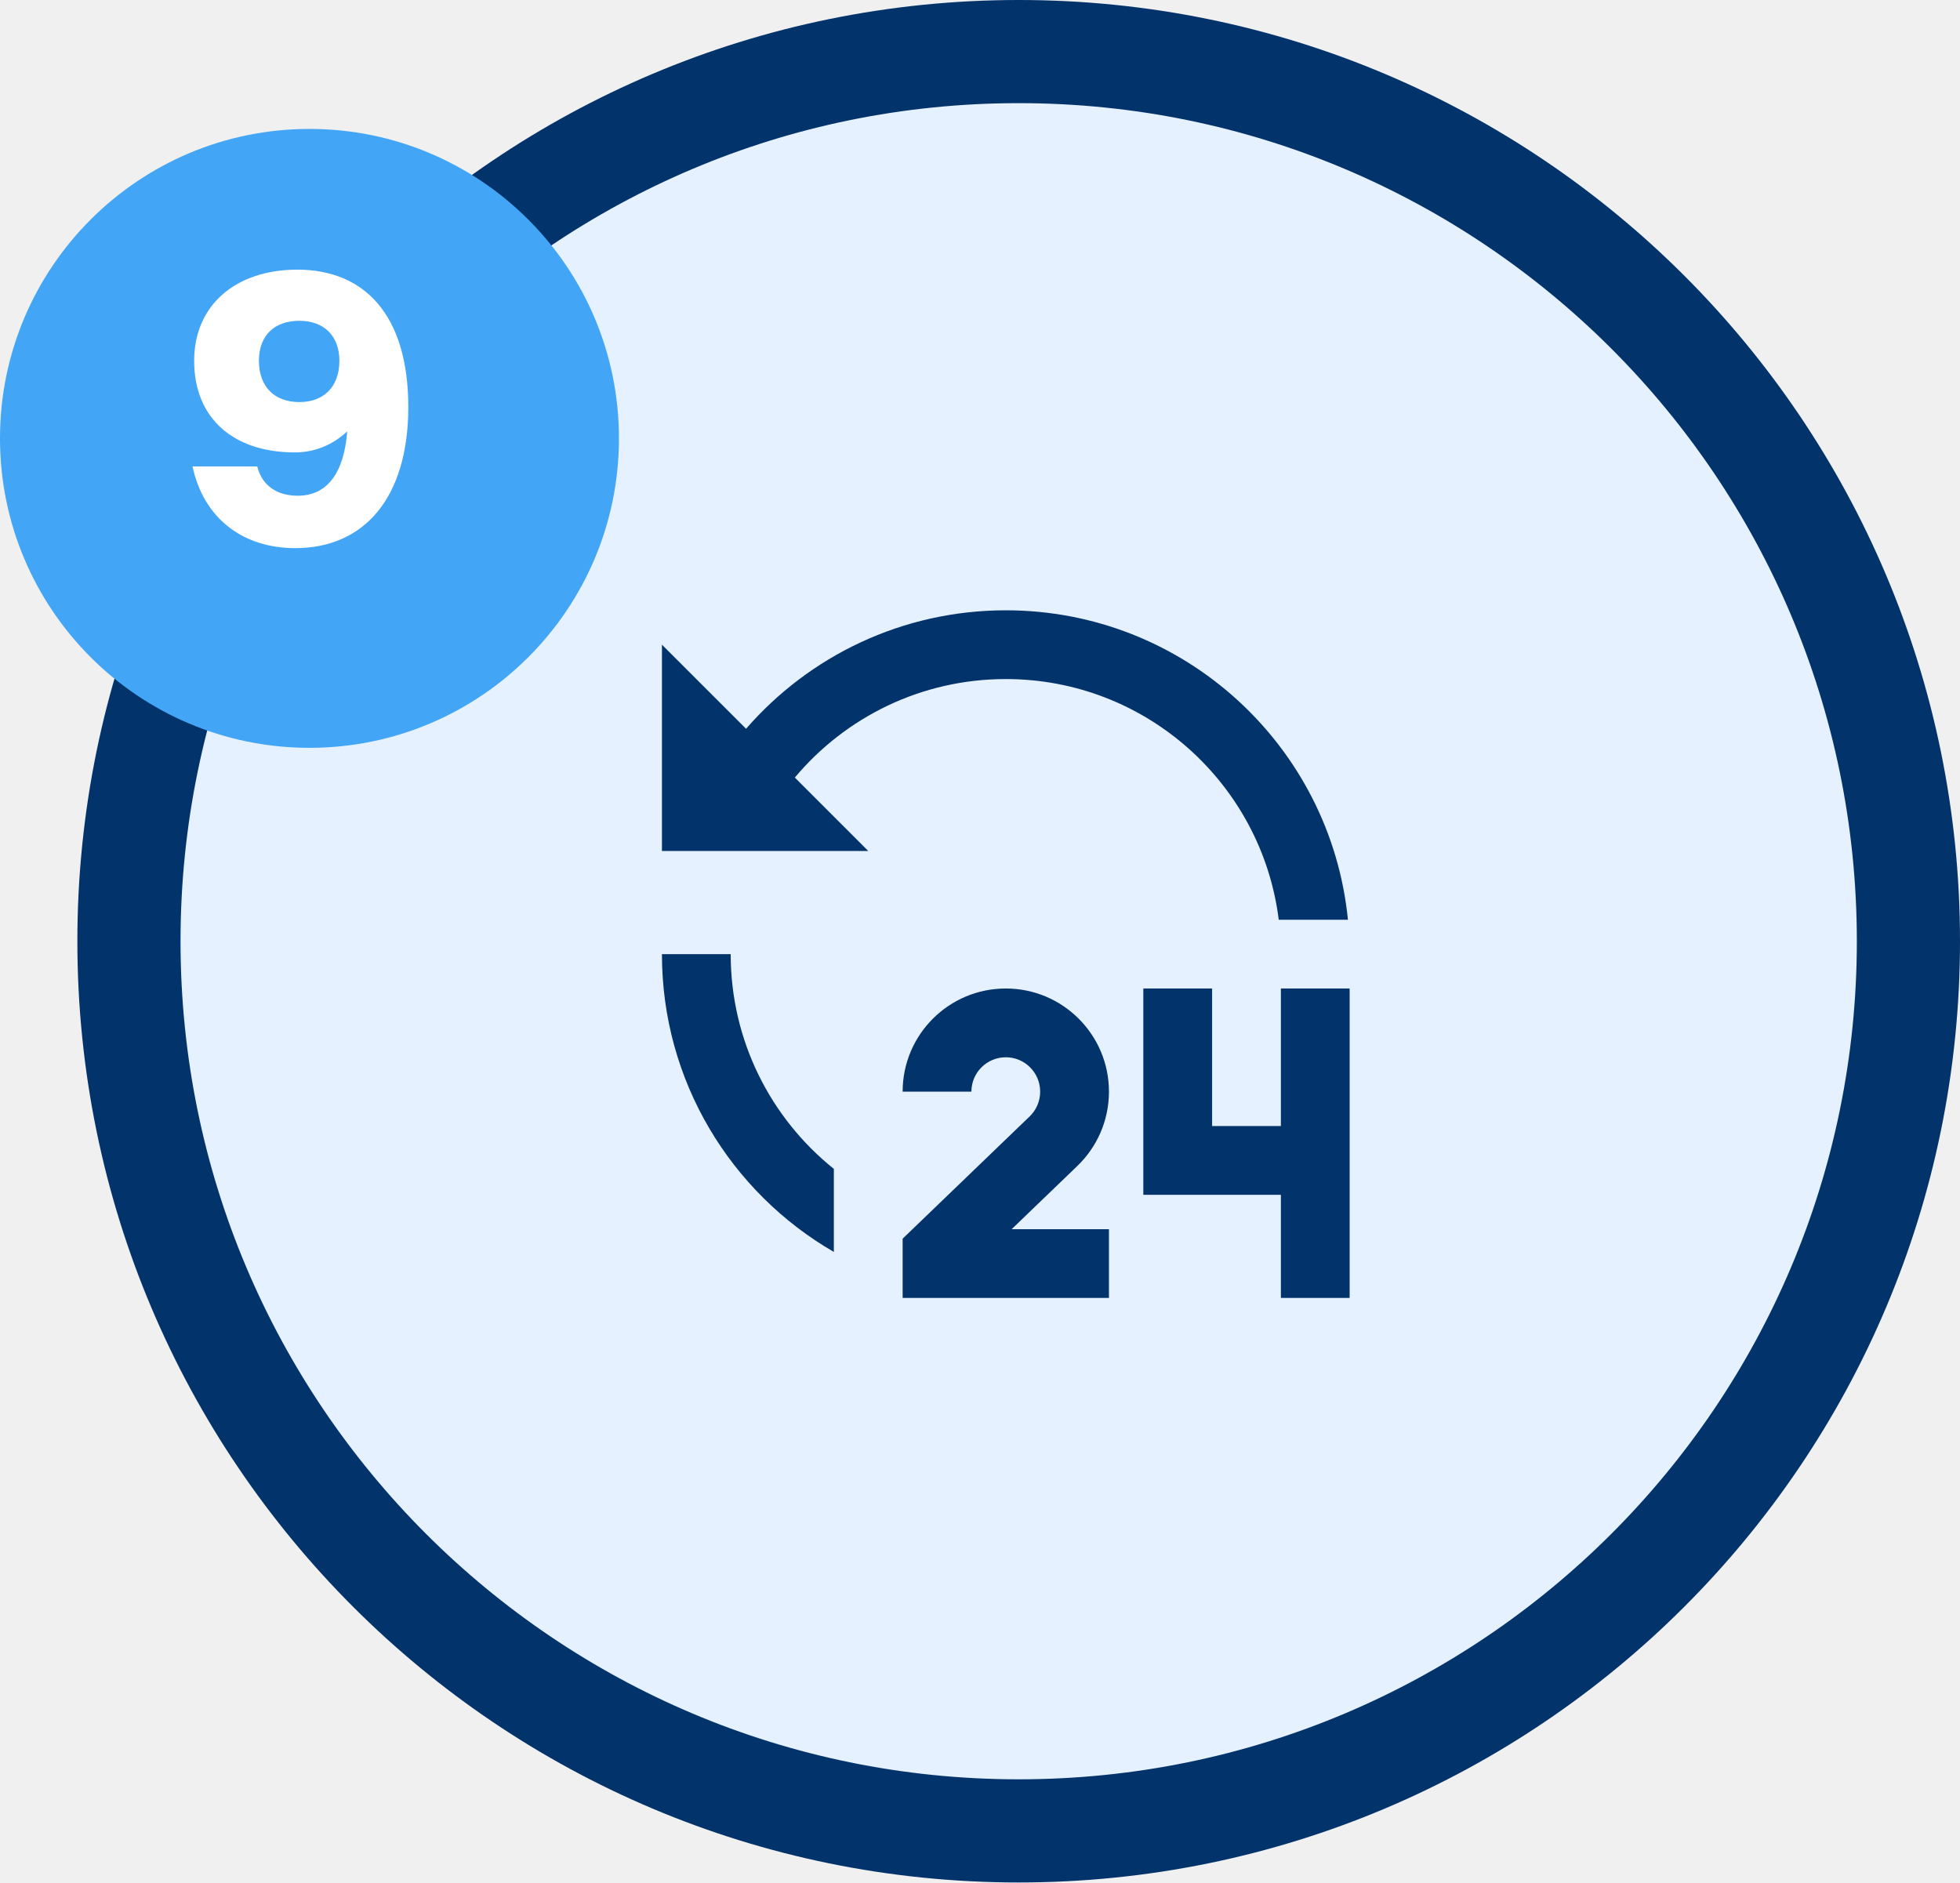
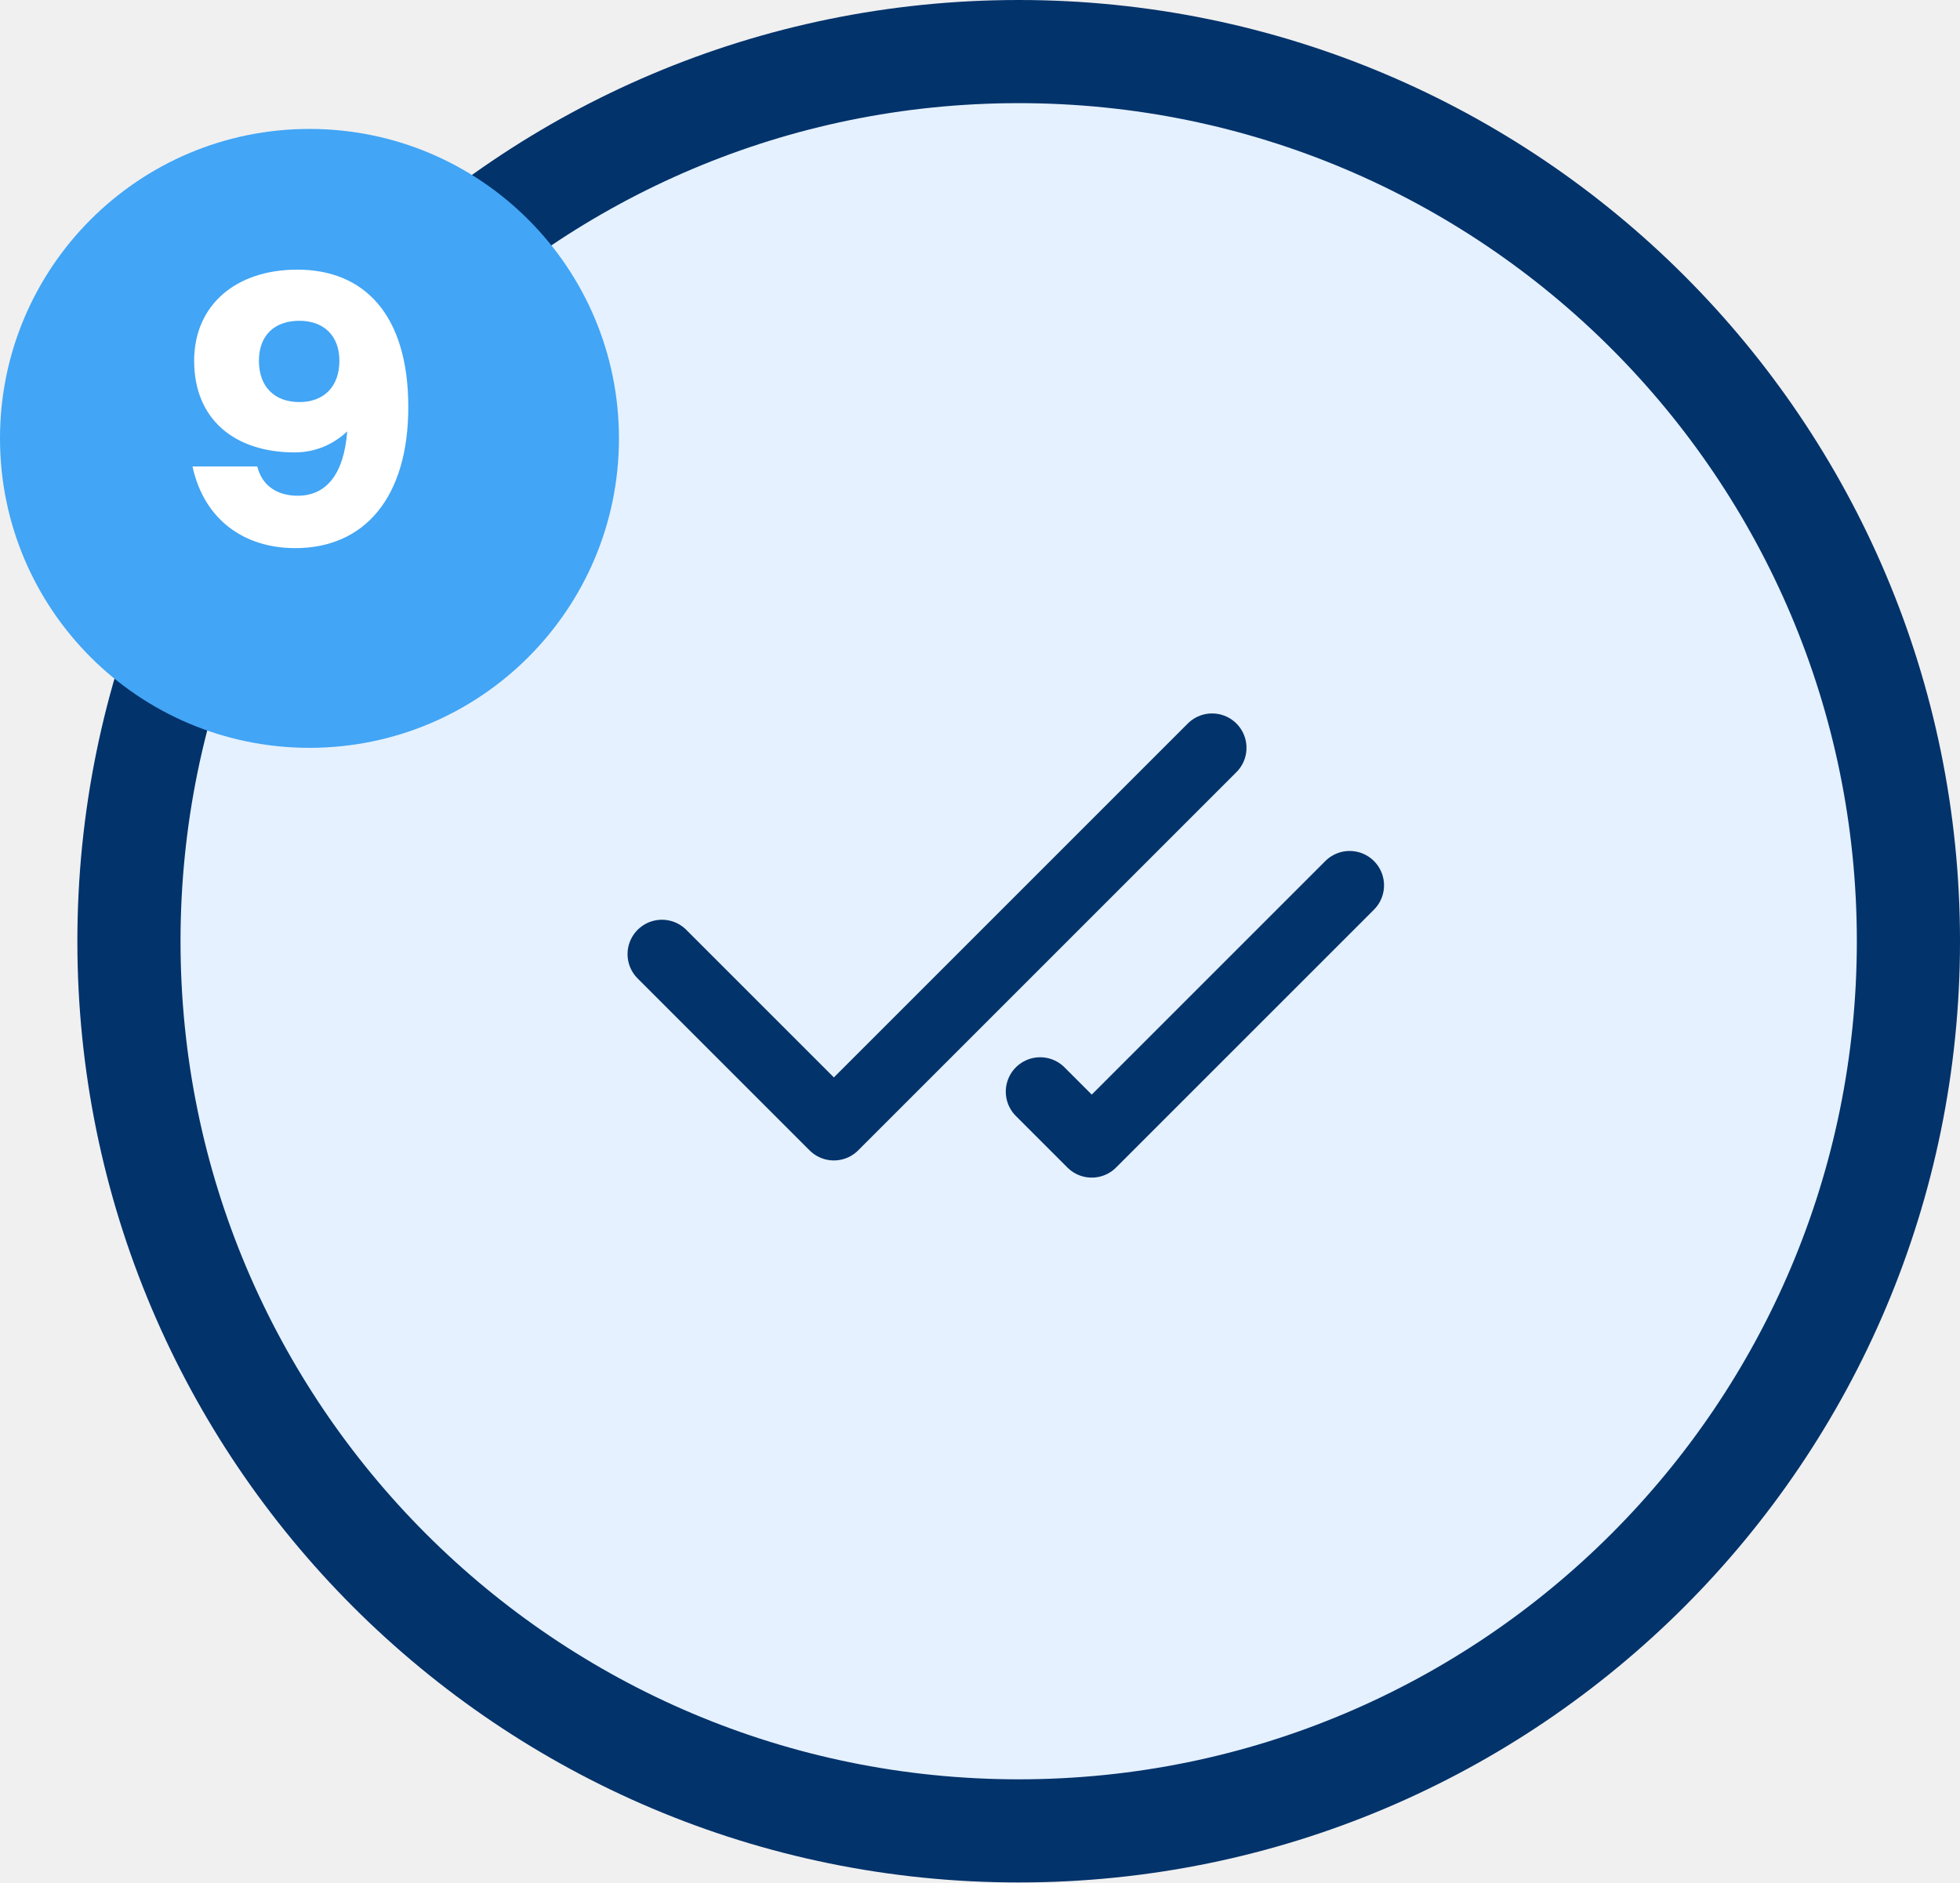
<svg xmlns="http://www.w3.org/2000/svg" width="76" height="73" viewBox="0 0 76 73" fill="none">
-   <rect x="5" y="2" width="69" height="69" rx="34.5" fill="#E5F1FF" />
-   <rect x="5" y="2" width="69" height="69" rx="34.5" stroke="#03336B" stroke-width="4" />
-   <g clip-path="url(#clip0_699_2675)">
-     <path d="M39 38.333C41.209 38.333 43 40.124 43 42.333C43 43.467 42.529 44.488 41.773 45.216L39.227 47.667H43V50.333H35V48.035L39.924 43.295C40.177 43.051 40.333 42.711 40.333 42.333C40.333 41.597 39.736 41 39 41C38.264 41 37.667 41.597 37.667 42.333H35C35 40.124 36.791 38.333 39 38.333ZM47 38.333V43.667H49.667V38.333H52.333V50.333H49.667V46.333H44.333V38.333H47ZM28.333 37C28.333 40.369 29.895 43.373 32.333 45.328V48.549C28.348 46.244 25.667 41.936 25.667 37H28.333ZM39 23.667C45.913 23.667 51.599 28.929 52.267 35.667H49.584C48.928 30.405 44.44 26.333 39 26.333C35.715 26.333 32.776 27.819 30.82 30.153L33.667 33H25.667V25L28.929 28.261C31.373 25.448 34.979 23.667 39 23.667Z" fill="#03336B" />
+   <g clip-path="url(#clip0_2056_957)">
+     <path d="M74 36.5C74 17.446 58.554 2 39.5 2C20.446 2 5 17.446 5 36.5C5 55.554 20.446 71 39.5 71C58.554 71 74 55.554 74 36.5Z" fill="#E5F1FF" />
+     <path d="M74 36.5C74 17.446 58.554 2 39.5 2C20.446 2 5 17.446 5 36.5C5 55.554 20.446 71 39.5 71C58.554 71 74 55.554 74 36.5Z" stroke="#03336B" stroke-width="4" />
+     <path d="M47 29L32.334 43.667L25.667 37" stroke="#03336B" stroke-width="2.667" stroke-linecap="round" stroke-linejoin="round" />
+     <path d="M52.333 34.333L42.333 44.333L40.333 42.333" stroke="#03336B" stroke-width="2.667" stroke-linecap="round" stroke-linejoin="round" />
+     <path d="M24 17C24 10.373 18.627 5 12 5C5.373 5 0 10.373 0 17C0 23.627 5.373 29 12 29C18.627 29 24 23.627 24 17Z" fill="#42A5F5" />
+     <path d="M7.528 13.992C7.528 11.832 9.144 10.456 11.528 10.456C14.136 10.456 15.832 12.216 15.832 15.784C15.832 19.288 14.136 21.256 11.448 21.256C9.464 21.256 7.912 20.152 7.464 18.088H9.976C10.168 18.872 10.792 19.224 11.544 19.224C12.664 19.224 13.336 18.376 13.464 16.728C12.92 17.24 12.216 17.544 11.432 17.544C9.08 17.544 7.528 16.248 7.528 13.992ZM11.608 12.44C10.648 12.44 10.04 13 10.04 13.992C10.04 15 10.648 15.592 11.608 15.592C12.552 15.592 13.16 15 13.16 13.992C13.16 13.016 12.552 12.44 11.608 12.44Z" fill="white" />
  </g>
-   <rect y="5" width="24" height="24" rx="12" fill="#42A5F5" />
-   <path d="M7.528 13.992C7.528 11.832 9.144 10.456 11.528 10.456C14.136 10.456 15.832 12.216 15.832 15.784C15.832 19.288 14.136 21.256 11.448 21.256C9.464 21.256 7.912 20.152 7.464 18.088H9.976C10.168 18.872 10.792 19.224 11.544 19.224C12.664 19.224 13.336 18.376 13.464 16.728C12.92 17.24 12.216 17.544 11.432 17.544C9.08 17.544 7.528 16.248 7.528 13.992ZM11.608 12.44C10.648 12.44 10.04 13 10.04 13.992C10.04 15 10.648 15.592 11.608 15.592C12.552 15.592 13.16 15 13.16 13.992C13.16 13.016 12.552 12.44 11.608 12.44Z" fill="white" />
  <defs>
-     <clipPath id="clip0_699_2675">
-       <rect width="32" height="32" fill="white" transform="translate(23 21)" />
+     <clipPath id="clip0_2056_957">
+       <rect width="76" height="73" fill="white" />
    </clipPath>
  </defs>
</svg>
